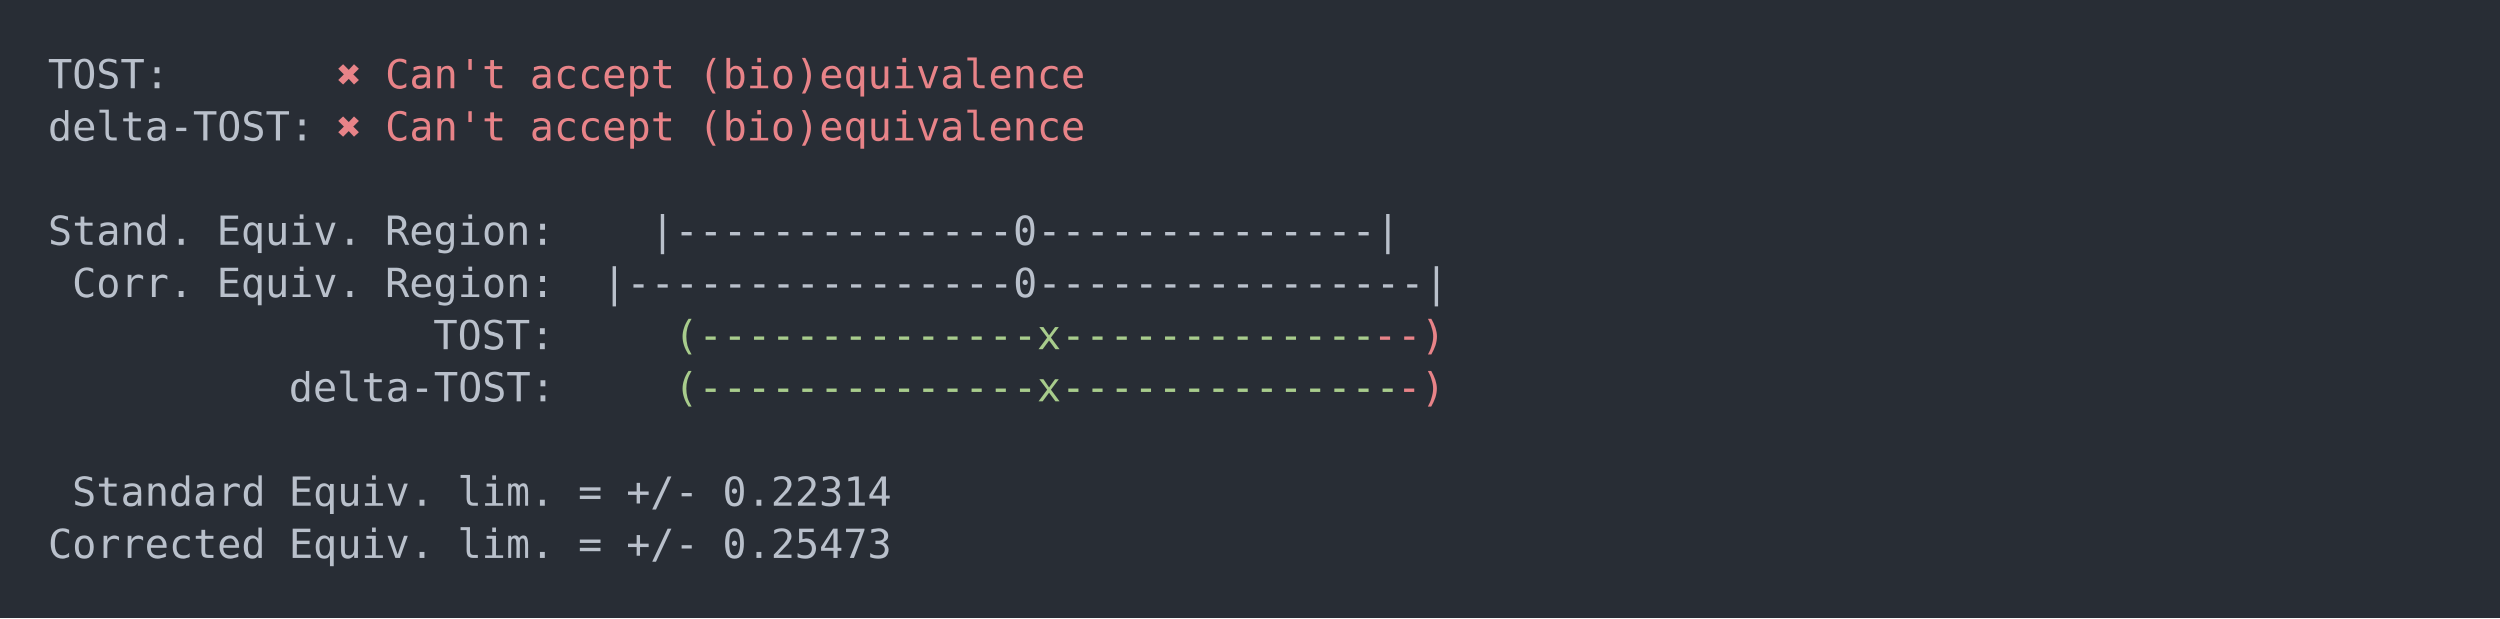
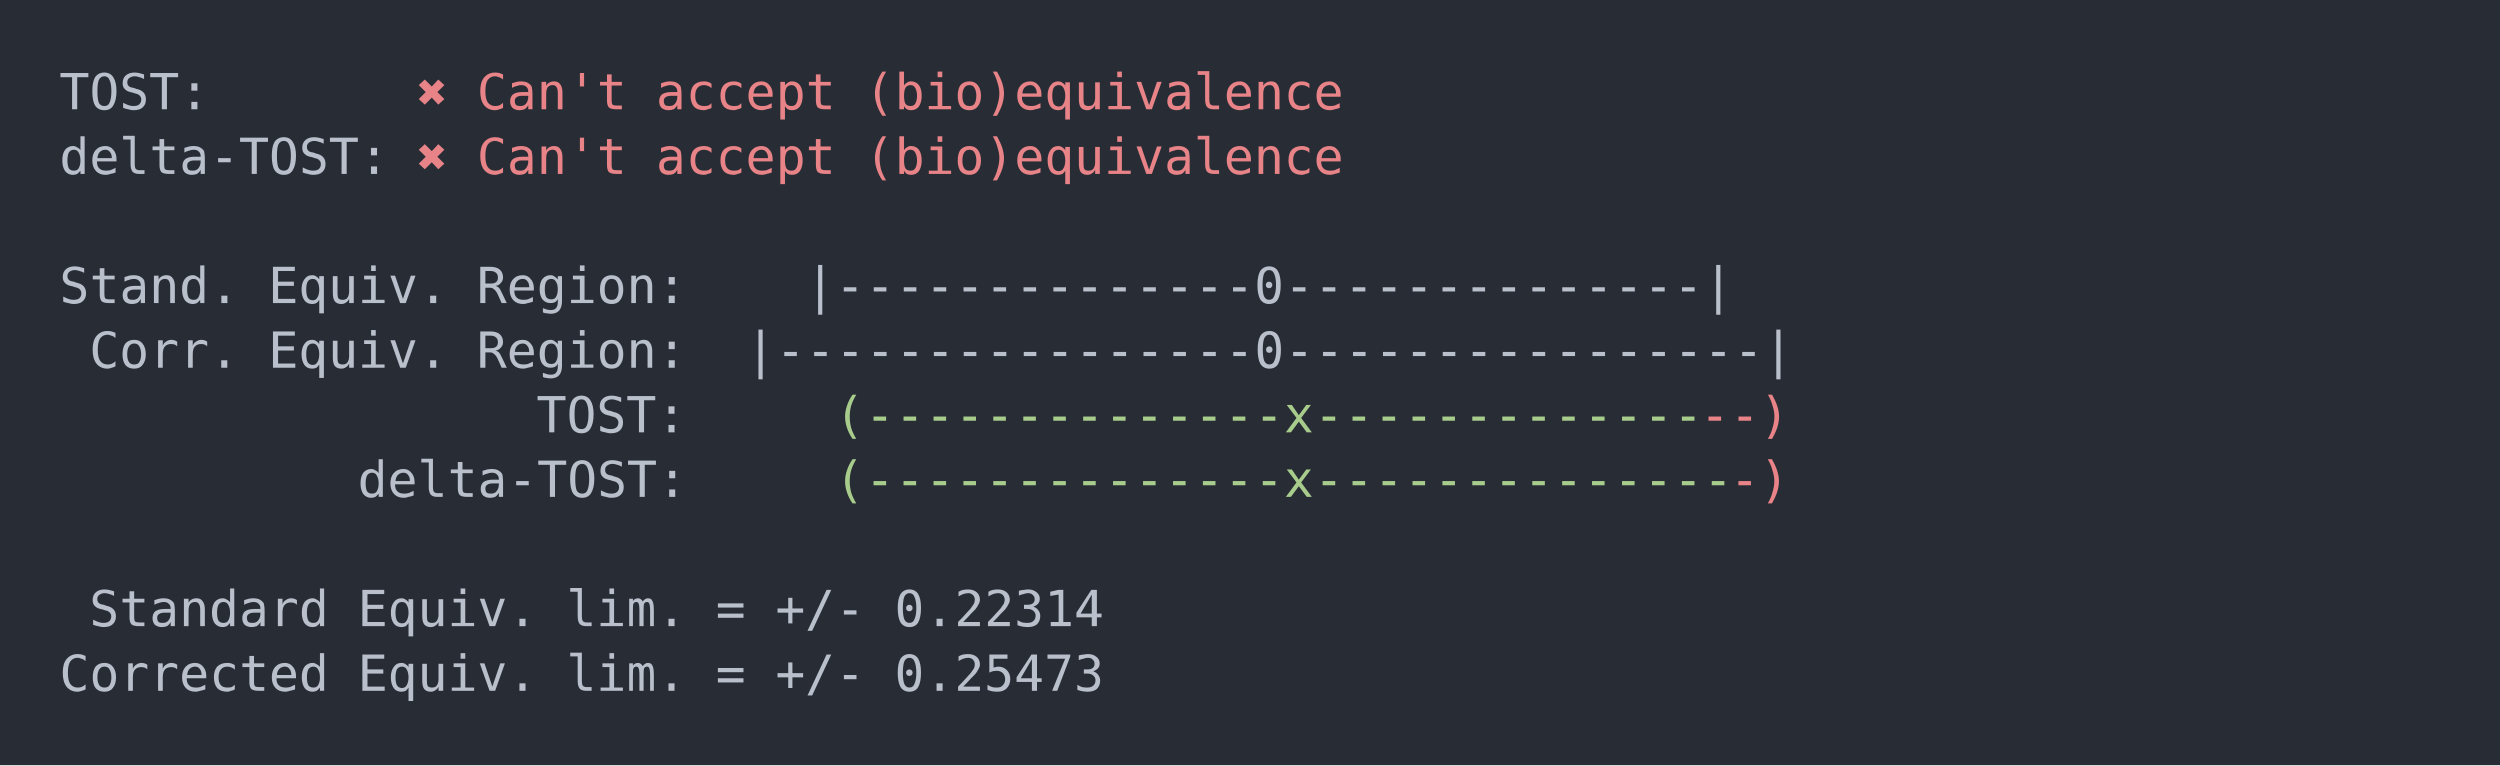
- <svg xmlns="http://www.w3.org/2000/svg" xmlns:xlink="http://www.w3.org/1999/xlink" width="1040" height="257.1">
-   <rect width="1040" height="257.1" rx="0" ry="0" class="a" />
-   <svg height="217.1" viewBox="0 0 100 21.71" width="1000" x="20" y="20">
+ <svg xmlns="http://www.w3.org/2000/svg" xmlns:xlink="http://www.w3.org/1999/xlink" width="840" height="257.1">
+   <rect width="840" height="257.1" rx="0" ry="0" class="a" />
+   <svg height="217.1" viewBox="0 0 80 21.71" width="800" x="20" y="20">
    <style>.a{fill:rgb(40,45,53)}.b{font-family:'Fira Code',Monaco,Consolas,Menlo,'Bitstream Vera Sans Mono','Powerline Symbols',monospace}.c{fill:transparent}.d{fill:rgb(185,192,203);white-space:pre}.e{fill:rgb(232,131,136);white-space:pre}.f{fill:rgb(168,204,140);white-space:pre}</style>
    <g font-family="'Fira Code',Monaco,Consolas,Menlo,'Bitstream Vera Sans Mono','Powerline Symbols',monospace" font-size="1.67" class="b">
      <defs>
        <symbol id="a">
-           <rect height="11" width="100" x="0" y="0" class="c" />
+           <rect height="10" width="80" x="0" y="0" class="c" />
        </symbol>
      </defs>
-       <rect height="21.71" width="100" class="a" />
-       <svg x="0" y="0" width="100">
+       <rect height="21.71" width="80" class="a" />
+       <svg x="0" y="0" width="80">
        <svg x="0">
          <use xlink:href="#a" />
-           <text x="0" y="1.67" class="d">TOST:</text>
-           <text x="12.024" y="1.67" class="e">✖</text>
-           <text x="14.028" y="1.67" class="e">Can't</text>
-           <text x="20.04" y="1.67" class="e">accept</text>
-           <text x="27.054" y="1.67" class="e">(bio)equivalence</text>
-           <text x="0" y="3.841" class="d">delta-TOST:</text>
-           <text x="12.024" y="3.841" class="e">✖</text>
-           <text x="14.028" y="3.841" class="e">Can't</text>
-           <text x="20.04" y="3.841" class="e">accept</text>
-           <text x="27.054" y="3.841" class="e">(bio)equivalence</text>
-           <text x="0" y="8.183" class="d">Stand.</text>
-           <text x="7.014" y="8.183" class="d">Equiv.</text>
-           <text x="14.028" y="8.183" class="d">Region:</text>
-           <text x="25.05" y="8.183" class="d">|--------------0--------------|</text>
-           <text x="1.002" y="10.354" class="d">Corr.</text>
-           <text x="7.014" y="10.354" class="d">Equiv.</text>
-           <text x="14.028" y="10.354" class="d">Region:</text>
-           <text x="23.046" y="10.354" class="d">|----------------0----------------|</text>
-           <text x="16.032" y="12.525" class="d">TOST:</text>
-           <text x="26.052" y="12.525" class="f">(--------------x-------------</text>
-           <text x="55.11" y="12.525" class="e">--)</text>
-           <text x="10.02" y="14.696" class="d">delta-TOST:</text>
-           <text x="26.052" y="14.696" class="f">(--------------x--------------</text>
-           <text x="56.112" y="14.696" class="e">-)</text>
-           <text x="1.002" y="19.038" class="d">Standard</text>
-           <text x="10.02" y="19.038" class="d">Equiv.</text>
-           <text x="17.034" y="19.038" class="d">lim.</text>
-           <text x="22.044" y="19.038" class="d">=</text>
-           <text x="24.048" y="19.038" class="d">+/-</text>
-           <text x="28.056" y="19.038" class="d">0.22314</text>
-           <text x="0" y="21.209" class="d">Corrected</text>
-           <text x="10.02" y="21.209" class="d">Equiv.</text>
-           <text x="17.034" y="21.209" class="d">lim.</text>
-           <text x="22.044" y="21.209" class="d">=</text>
-           <text x="24.048" y="21.209" class="d">+/-</text>
-           <text x="28.056" y="21.209" class="d">0.25473</text>
+           <text font-size="1.67" x="0" y="1.67" class="d">TOST:</text>
+           <text font-size="1.67" x="12.024" y="1.67" class="e">✖</text>
+           <text font-size="1.67" x="14.028" y="1.67" class="e">Can't</text>
+           <text font-size="1.67" x="20.04" y="1.67" class="e">accept</text>
+           <text font-size="1.67" x="27.054" y="1.67" class="e">(bio)equivalence</text>
+           <text font-size="1.67" x="0" y="3.841" class="d">delta-TOST:</text>
+           <text font-size="1.67" x="12.024" y="3.841" class="e">✖</text>
+           <text font-size="1.67" x="14.028" y="3.841" class="e">Can't</text>
+           <text font-size="1.67" x="20.04" y="3.841" class="e">accept</text>
+           <text font-size="1.67" x="27.054" y="3.841" class="e">(bio)equivalence</text>
+           <text font-size="1.67" x="0" y="8.183" class="d">Stand.</text>
+           <text font-size="1.67" x="7.014" y="8.183" class="d">Equiv.</text>
+           <text font-size="1.67" x="14.028" y="8.183" class="d">Region:</text>
+           <text font-size="1.67" x="25.05" y="8.183" class="d">|--------------0--------------|</text>
+           <text font-size="1.67" x="1.002" y="10.354" class="d">Corr.</text>
+           <text font-size="1.67" x="7.014" y="10.354" class="d">Equiv.</text>
+           <text font-size="1.67" x="14.028" y="10.354" class="d">Region:</text>
+           <text font-size="1.67" x="23.046" y="10.354" class="d">|----------------0----------------|</text>
+           <text font-size="1.67" x="16.032" y="12.525" class="d">TOST:</text>
+           <text font-size="1.67" x="26.052" y="12.525" class="f">(--------------x-------------</text>
+           <text font-size="1.67" x="55.11" y="12.525" class="e">--)</text>
+           <text font-size="1.67" x="10.02" y="14.696" class="d">delta-TOST:</text>
+           <text font-size="1.67" x="26.052" y="14.696" class="f">(--------------x--------------</text>
+           <text font-size="1.67" x="56.112" y="14.696" class="e">-)</text>
+           <text font-size="1.67" x="1.002" y="19.038" class="d">Standard</text>
+           <text font-size="1.67" x="10.02" y="19.038" class="d">Equiv.</text>
+           <text font-size="1.67" x="17.034" y="19.038" class="d">lim.</text>
+           <text font-size="1.67" x="22.044" y="19.038" class="d">=</text>
+           <text font-size="1.67" x="24.048" y="19.038" class="d">+/-</text>
+           <text font-size="1.67" x="28.056" y="19.038" class="d">0.22314</text>
+           <text font-size="1.67" x="0" y="21.209" class="d">Corrected</text>
+           <text font-size="1.67" x="10.02" y="21.209" class="d">Equiv.</text>
+           <text font-size="1.67" x="17.034" y="21.209" class="d">lim.</text>
+           <text font-size="1.67" x="22.044" y="21.209" class="d">=</text>
+           <text font-size="1.67" x="24.048" y="21.209" class="d">+/-</text>
+           <text font-size="1.67" x="28.056" y="21.209" class="d">0.25473</text>
        </svg>
      </svg>
    </g>
  </svg>
</svg>
